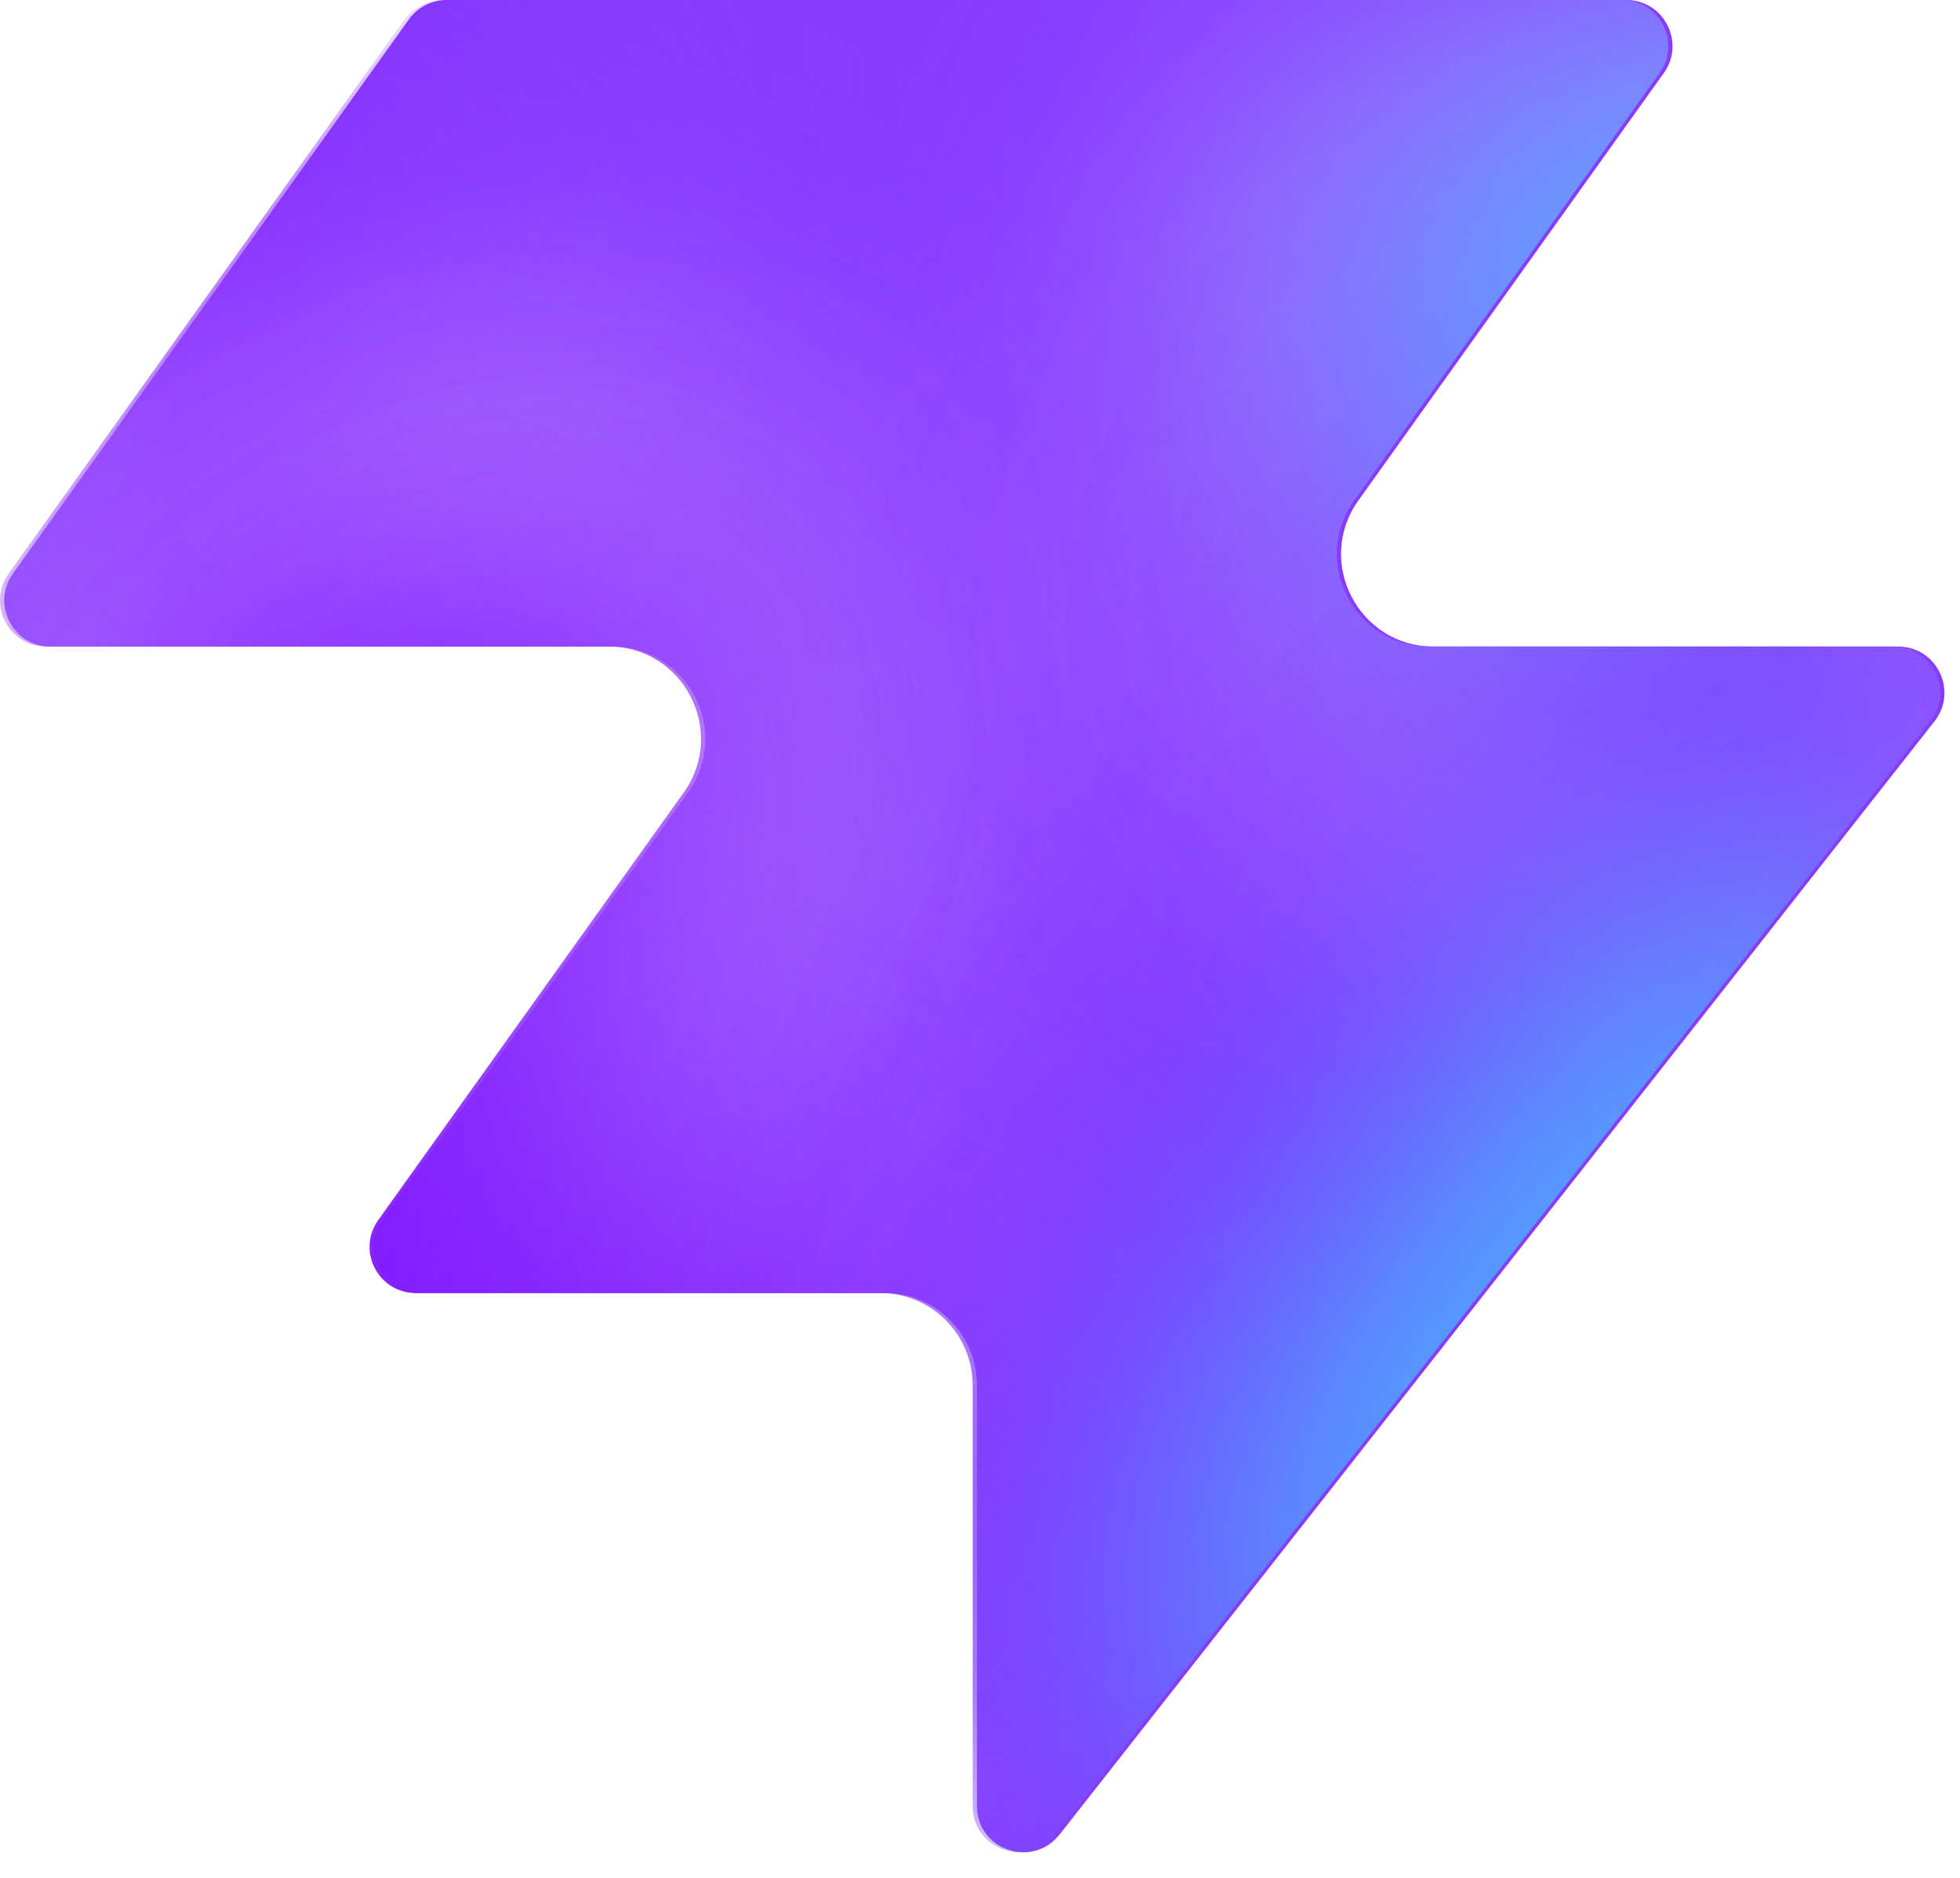
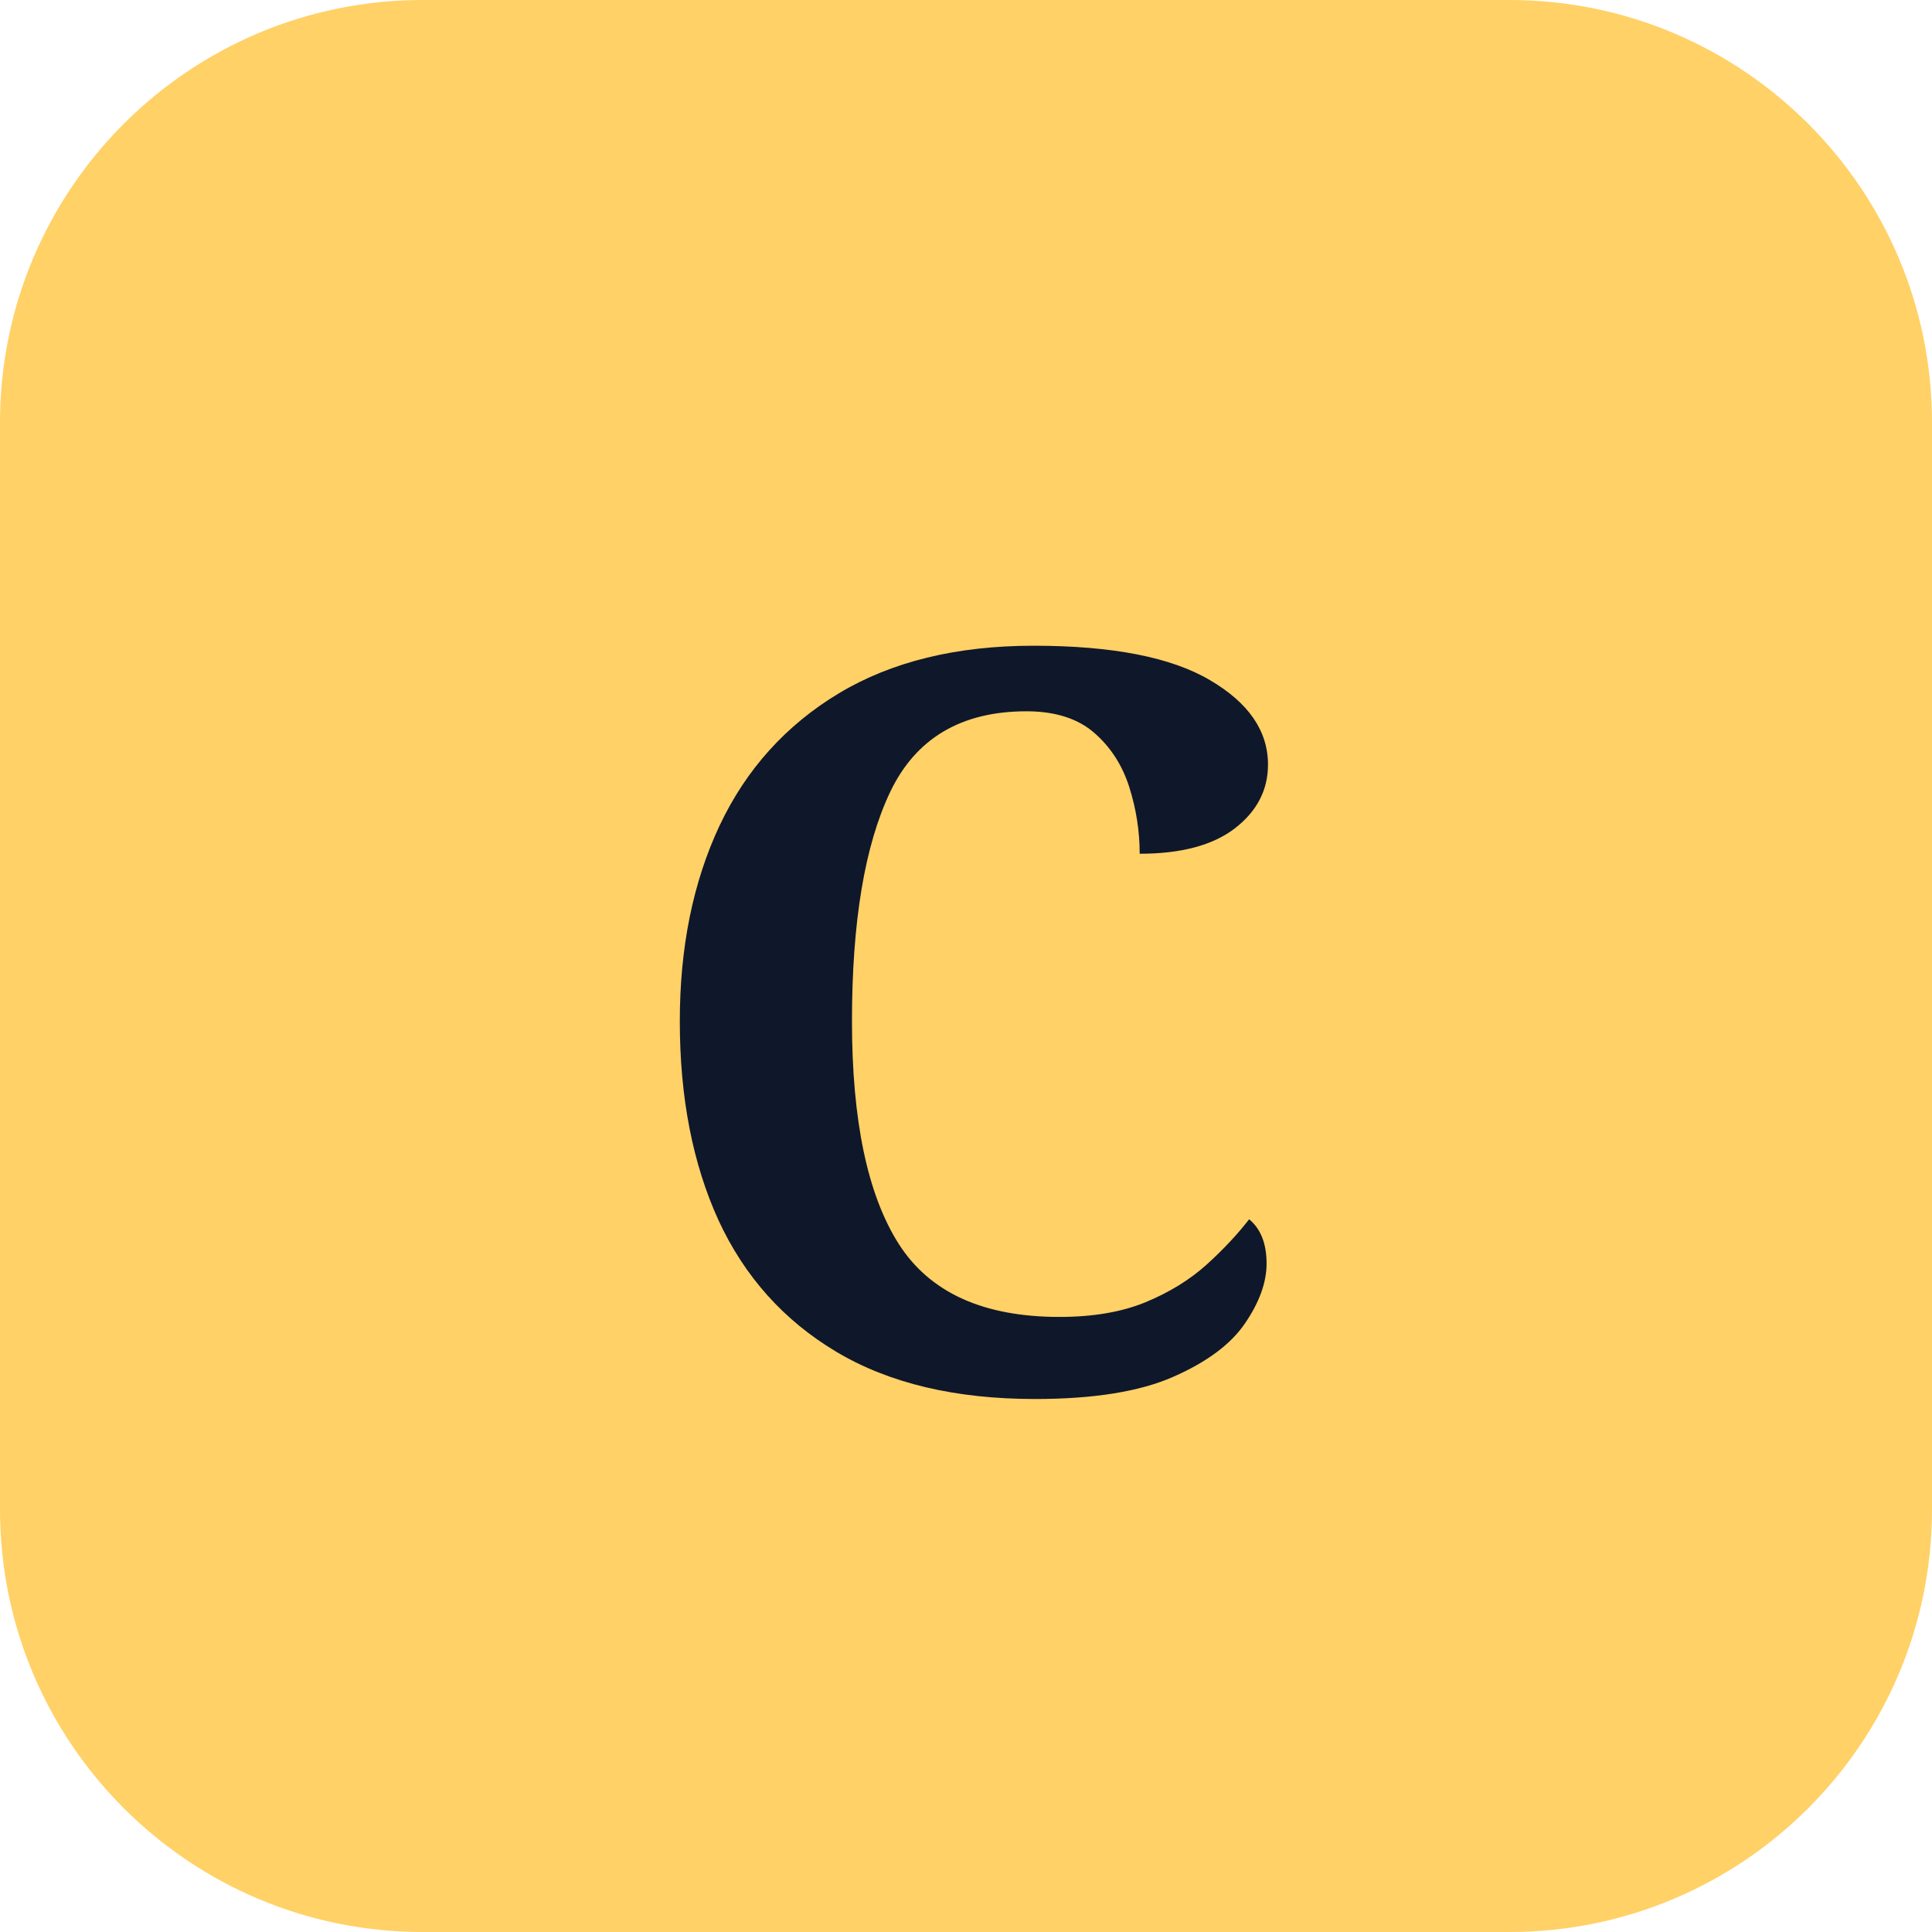
- <svg xmlns="http://www.w3.org/2000/svg" width="48" height="46" fill="none" viewBox="0 0 48 46">
-   <path fill="#863bff" d="M25.946 44.938c-.664.845-2.021.375-2.021-.698V33.937a2.26 2.26 0 0 0-2.262-2.262H10.287c-.92 0-1.456-1.04-.92-1.788l7.48-10.471c1.07-1.497 0-3.578-1.842-3.578H1.237c-.92 0-1.456-1.04-.92-1.788L10.013.474c.214-.297.556-.474.92-.474h28.894c.92 0 1.456 1.04.92 1.788l-7.48 10.471c-1.07 1.498 0 3.579 1.842 3.579h11.377c.943 0 1.473 1.088.89 1.83L25.947 44.94z" style="fill:#863bff;fill:color(display-p3 .525 .23 1);fill-opacity:1" />
-   <mask id="a" width="48" height="46" x="0" y="0" maskUnits="userSpaceOnUse" style="mask-type:alpha">
-     <path fill="#000" d="M25.842 44.938c-.664.844-2.021.375-2.021-.698V33.937a2.26 2.26 0 0 0-2.262-2.262H10.183c-.92 0-1.456-1.04-.92-1.788l7.48-10.471c1.07-1.498 0-3.579-1.842-3.579H1.133c-.92 0-1.456-1.04-.92-1.787L9.91.473c.214-.297.556-.474.92-.474h28.894c.92 0 1.456 1.04.92 1.788l-7.48 10.471c-1.07 1.498 0 3.578 1.842 3.578h11.377c.943 0 1.473 1.088.89 1.832L25.843 44.94z" style="fill:#000;fill-opacity:1" />
-   </mask>
-   <g mask="url(#a)">
-     <g filter="url(#b)">
-       <ellipse cx="5.508" cy="14.704" fill="#ede6ff" rx="5.508" ry="14.704" style="fill:#ede6ff;fill:color(display-p3 .927 .903 1);fill-opacity:1" transform="matrix(.00324 1 1 -.00324 -4.47 31.516)" />
-     </g>
-     <g filter="url(#c)">
-       <ellipse cx="10.399" cy="29.851" fill="#ede6ff" rx="10.399" ry="29.851" style="fill:#ede6ff;fill:color(display-p3 .927 .903 1);fill-opacity:1" transform="matrix(.00324 1 1 -.00324 -39.328 7.883)" />
-     </g>
-     <g filter="url(#d)">
-       <ellipse cx="5.508" cy="30.487" fill="#7e14ff" rx="5.508" ry="30.487" style="fill:#7e14ff;fill:color(display-p3 .492 .077 1);fill-opacity:1" transform="rotate(89.814 -25.913 -14.639)scale(1 -1)" />
-     </g>
-     <g filter="url(#e)">
-       <ellipse cx="5.508" cy="30.599" fill="#7e14ff" rx="5.508" ry="30.599" style="fill:#7e14ff;fill:color(display-p3 .492 .077 1);fill-opacity:1" transform="rotate(89.814 -32.644 -3.334)scale(1 -1)" />
-     </g>
-     <g filter="url(#f)">
-       <ellipse cx="5.508" cy="30.599" fill="#7e14ff" rx="5.508" ry="30.599" style="fill:#7e14ff;fill:color(display-p3 .492 .077 1);fill-opacity:1" transform="matrix(.00324 1 1 -.00324 -34.34 30.47)" />
-     </g>
-     <g filter="url(#g)">
-       <ellipse cx="14.072" cy="22.078" fill="#ede6ff" rx="14.072" ry="22.078" style="fill:#ede6ff;fill:color(display-p3 .927 .903 1);fill-opacity:1" transform="rotate(93.35 24.506 48.493)scale(-1 1)" />
-     </g>
-     <g filter="url(#h)">
-       <ellipse cx="3.47" cy="21.501" fill="#7e14ff" rx="3.47" ry="21.501" style="fill:#7e14ff;fill:color(display-p3 .492 .077 1);fill-opacity:1" transform="rotate(89.009 28.708 47.59)scale(-1 1)" />
-     </g>
-     <g filter="url(#i)">
-       <ellipse cx="3.47" cy="21.501" fill="#7e14ff" rx="3.47" ry="21.501" style="fill:#7e14ff;fill:color(display-p3 .492 .077 1);fill-opacity:1" transform="rotate(89.009 28.708 47.59)scale(-1 1)" />
-     </g>
-     <g filter="url(#j)">
-       <ellipse cx=".387" cy="8.972" fill="#7e14ff" rx="4.407" ry="29.108" style="fill:#7e14ff;fill:color(display-p3 .492 .077 1);fill-opacity:1" transform="rotate(39.51 .387 8.972)" />
-     </g>
-     <g filter="url(#k)">
-       <ellipse cx="47.523" cy="-6.092" fill="#7e14ff" rx="4.407" ry="29.108" style="fill:#7e14ff;fill:color(display-p3 .492 .077 1);fill-opacity:1" transform="rotate(37.892 47.523 -6.092)" />
-     </g>
-     <g filter="url(#l)">
-       <ellipse cx="41.412" cy="6.333" fill="#47bfff" rx="5.971" ry="9.665" style="fill:#47bfff;fill:color(display-p3 .28 .748 1);fill-opacity:1" transform="rotate(37.892 41.412 6.333)" />
-     </g>
-     <g filter="url(#m)">
-       <ellipse cx="-1.879" cy="38.332" fill="#7e14ff" rx="4.407" ry="29.108" style="fill:#7e14ff;fill:color(display-p3 .492 .077 1);fill-opacity:1" transform="rotate(37.892 -1.88 38.332)" />
-     </g>
-     <g filter="url(#n)">
-       <ellipse cx="-1.879" cy="38.332" fill="#7e14ff" rx="4.407" ry="29.108" style="fill:#7e14ff;fill:color(display-p3 .492 .077 1);fill-opacity:1" transform="rotate(37.892 -1.88 38.332)" />
-     </g>
-     <g filter="url(#o)">
-       <ellipse cx="35.651" cy="29.907" fill="#7e14ff" rx="4.407" ry="29.108" style="fill:#7e14ff;fill:color(display-p3 .492 .077 1);fill-opacity:1" transform="rotate(37.892 35.651 29.907)" />
-     </g>
-     <g filter="url(#p)">
-       <ellipse cx="38.418" cy="32.4" fill="#47bfff" rx="5.971" ry="15.297" style="fill:#47bfff;fill:color(display-p3 .28 .748 1);fill-opacity:1" transform="rotate(37.892 38.418 32.4)" />
-     </g>
-   </g>
-   <defs>
-     <filter id="b" width="60.045" height="41.654" x="-19.77" y="16.149" color-interpolation-filters="sRGB" filterUnits="userSpaceOnUse">
-       <feFlood flood-opacity="0" result="BackgroundImageFix" />
-       <feBlend in="SourceGraphic" in2="BackgroundImageFix" result="shape" />
-       <feGaussianBlur result="effect1_foregroundBlur_2002_17158" stdDeviation="7.659" />
-     </filter>
-     <filter id="c" width="90.34" height="51.437" x="-54.613" y="-7.533" color-interpolation-filters="sRGB" filterUnits="userSpaceOnUse">
-       <feFlood flood-opacity="0" result="BackgroundImageFix" />
-       <feBlend in="SourceGraphic" in2="BackgroundImageFix" result="shape" />
-       <feGaussianBlur result="effect1_foregroundBlur_2002_17158" stdDeviation="7.659" />
-     </filter>
-     <filter id="d" width="79.355" height="29.4" x="-49.64" y="2.03" color-interpolation-filters="sRGB" filterUnits="userSpaceOnUse">
-       <feFlood flood-opacity="0" result="BackgroundImageFix" />
-       <feBlend in="SourceGraphic" in2="BackgroundImageFix" result="shape" />
-       <feGaussianBlur result="effect1_foregroundBlur_2002_17158" stdDeviation="4.596" />
-     </filter>
-     <filter id="e" width="79.579" height="29.4" x="-45.045" y="20.029" color-interpolation-filters="sRGB" filterUnits="userSpaceOnUse">
-       <feFlood flood-opacity="0" result="BackgroundImageFix" />
-       <feBlend in="SourceGraphic" in2="BackgroundImageFix" result="shape" />
-       <feGaussianBlur result="effect1_foregroundBlur_2002_17158" stdDeviation="4.596" />
-     </filter>
-     <filter id="f" width="79.579" height="29.4" x="-43.513" y="21.178" color-interpolation-filters="sRGB" filterUnits="userSpaceOnUse">
-       <feFlood flood-opacity="0" result="BackgroundImageFix" />
-       <feBlend in="SourceGraphic" in2="BackgroundImageFix" result="shape" />
-       <feGaussianBlur result="effect1_foregroundBlur_2002_17158" stdDeviation="4.596" />
-     </filter>
-     <filter id="g" width="74.749" height="58.852" x="15.756" y="-17.901" color-interpolation-filters="sRGB" filterUnits="userSpaceOnUse">
-       <feFlood flood-opacity="0" result="BackgroundImageFix" />
-       <feBlend in="SourceGraphic" in2="BackgroundImageFix" result="shape" />
-       <feGaussianBlur result="effect1_foregroundBlur_2002_17158" stdDeviation="7.659" />
-     </filter>
-     <filter id="h" width="61.377" height="25.362" x="23.548" y="2.284" color-interpolation-filters="sRGB" filterUnits="userSpaceOnUse">
-       <feFlood flood-opacity="0" result="BackgroundImageFix" />
-       <feBlend in="SourceGraphic" in2="BackgroundImageFix" result="shape" />
-       <feGaussianBlur result="effect1_foregroundBlur_2002_17158" stdDeviation="4.596" />
-     </filter>
-     <filter id="i" width="61.377" height="25.362" x="23.548" y="2.284" color-interpolation-filters="sRGB" filterUnits="userSpaceOnUse">
-       <feFlood flood-opacity="0" result="BackgroundImageFix" />
-       <feBlend in="SourceGraphic" in2="BackgroundImageFix" result="shape" />
-       <feGaussianBlur result="effect1_foregroundBlur_2002_17158" stdDeviation="4.596" />
-     </filter>
-     <filter id="j" width="56.045" height="63.649" x="-27.636" y="-22.853" color-interpolation-filters="sRGB" filterUnits="userSpaceOnUse">
-       <feFlood flood-opacity="0" result="BackgroundImageFix" />
-       <feBlend in="SourceGraphic" in2="BackgroundImageFix" result="shape" />
-       <feGaussianBlur result="effect1_foregroundBlur_2002_17158" stdDeviation="4.596" />
-     </filter>
-     <filter id="k" width="54.814" height="64.646" x="20.116" y="-38.415" color-interpolation-filters="sRGB" filterUnits="userSpaceOnUse">
-       <feFlood flood-opacity="0" result="BackgroundImageFix" />
-       <feBlend in="SourceGraphic" in2="BackgroundImageFix" result="shape" />
-       <feGaussianBlur result="effect1_foregroundBlur_2002_17158" stdDeviation="4.596" />
-     </filter>
-     <filter id="l" width="33.541" height="35.313" x="24.641" y="-11.323" color-interpolation-filters="sRGB" filterUnits="userSpaceOnUse">
-       <feFlood flood-opacity="0" result="BackgroundImageFix" />
-       <feBlend in="SourceGraphic" in2="BackgroundImageFix" result="shape" />
-       <feGaussianBlur result="effect1_foregroundBlur_2002_17158" stdDeviation="4.596" />
-     </filter>
-     <filter id="m" width="54.814" height="64.646" x="-29.286" y="6.009" color-interpolation-filters="sRGB" filterUnits="userSpaceOnUse">
-       <feFlood flood-opacity="0" result="BackgroundImageFix" />
-       <feBlend in="SourceGraphic" in2="BackgroundImageFix" result="shape" />
-       <feGaussianBlur result="effect1_foregroundBlur_2002_17158" stdDeviation="4.596" />
-     </filter>
-     <filter id="n" width="54.814" height="64.646" x="-29.286" y="6.009" color-interpolation-filters="sRGB" filterUnits="userSpaceOnUse">
-       <feFlood flood-opacity="0" result="BackgroundImageFix" />
-       <feBlend in="SourceGraphic" in2="BackgroundImageFix" result="shape" />
-       <feGaussianBlur result="effect1_foregroundBlur_2002_17158" stdDeviation="4.596" />
-     </filter>
-     <filter id="o" width="54.814" height="64.646" x="8.244" y="-2.416" color-interpolation-filters="sRGB" filterUnits="userSpaceOnUse">
-       <feFlood flood-opacity="0" result="BackgroundImageFix" />
-       <feBlend in="SourceGraphic" in2="BackgroundImageFix" result="shape" />
-       <feGaussianBlur result="effect1_foregroundBlur_2002_17158" stdDeviation="4.596" />
-     </filter>
-     <filter id="p" width="39.409" height="43.623" x="18.713" y="10.588" color-interpolation-filters="sRGB" filterUnits="userSpaceOnUse">
-       <feFlood flood-opacity="0" result="BackgroundImageFix" />
-       <feBlend in="SourceGraphic" in2="BackgroundImageFix" result="shape" />
-       <feGaussianBlur result="effect1_foregroundBlur_2002_17158" stdDeviation="4.596" />
-     </filter>
-   </defs>
+ <svg xmlns="http://www.w3.org/2000/svg" viewBox="0 0 64 64">
+   <rect width="64" height="64" rx="14" fill="#FFD166" />
+   <text x="32" y="46" font-family="Georgia, serif" font-weight="700" font-size="34" text-anchor="middle" fill="#0f172a">C</text>
</svg>
